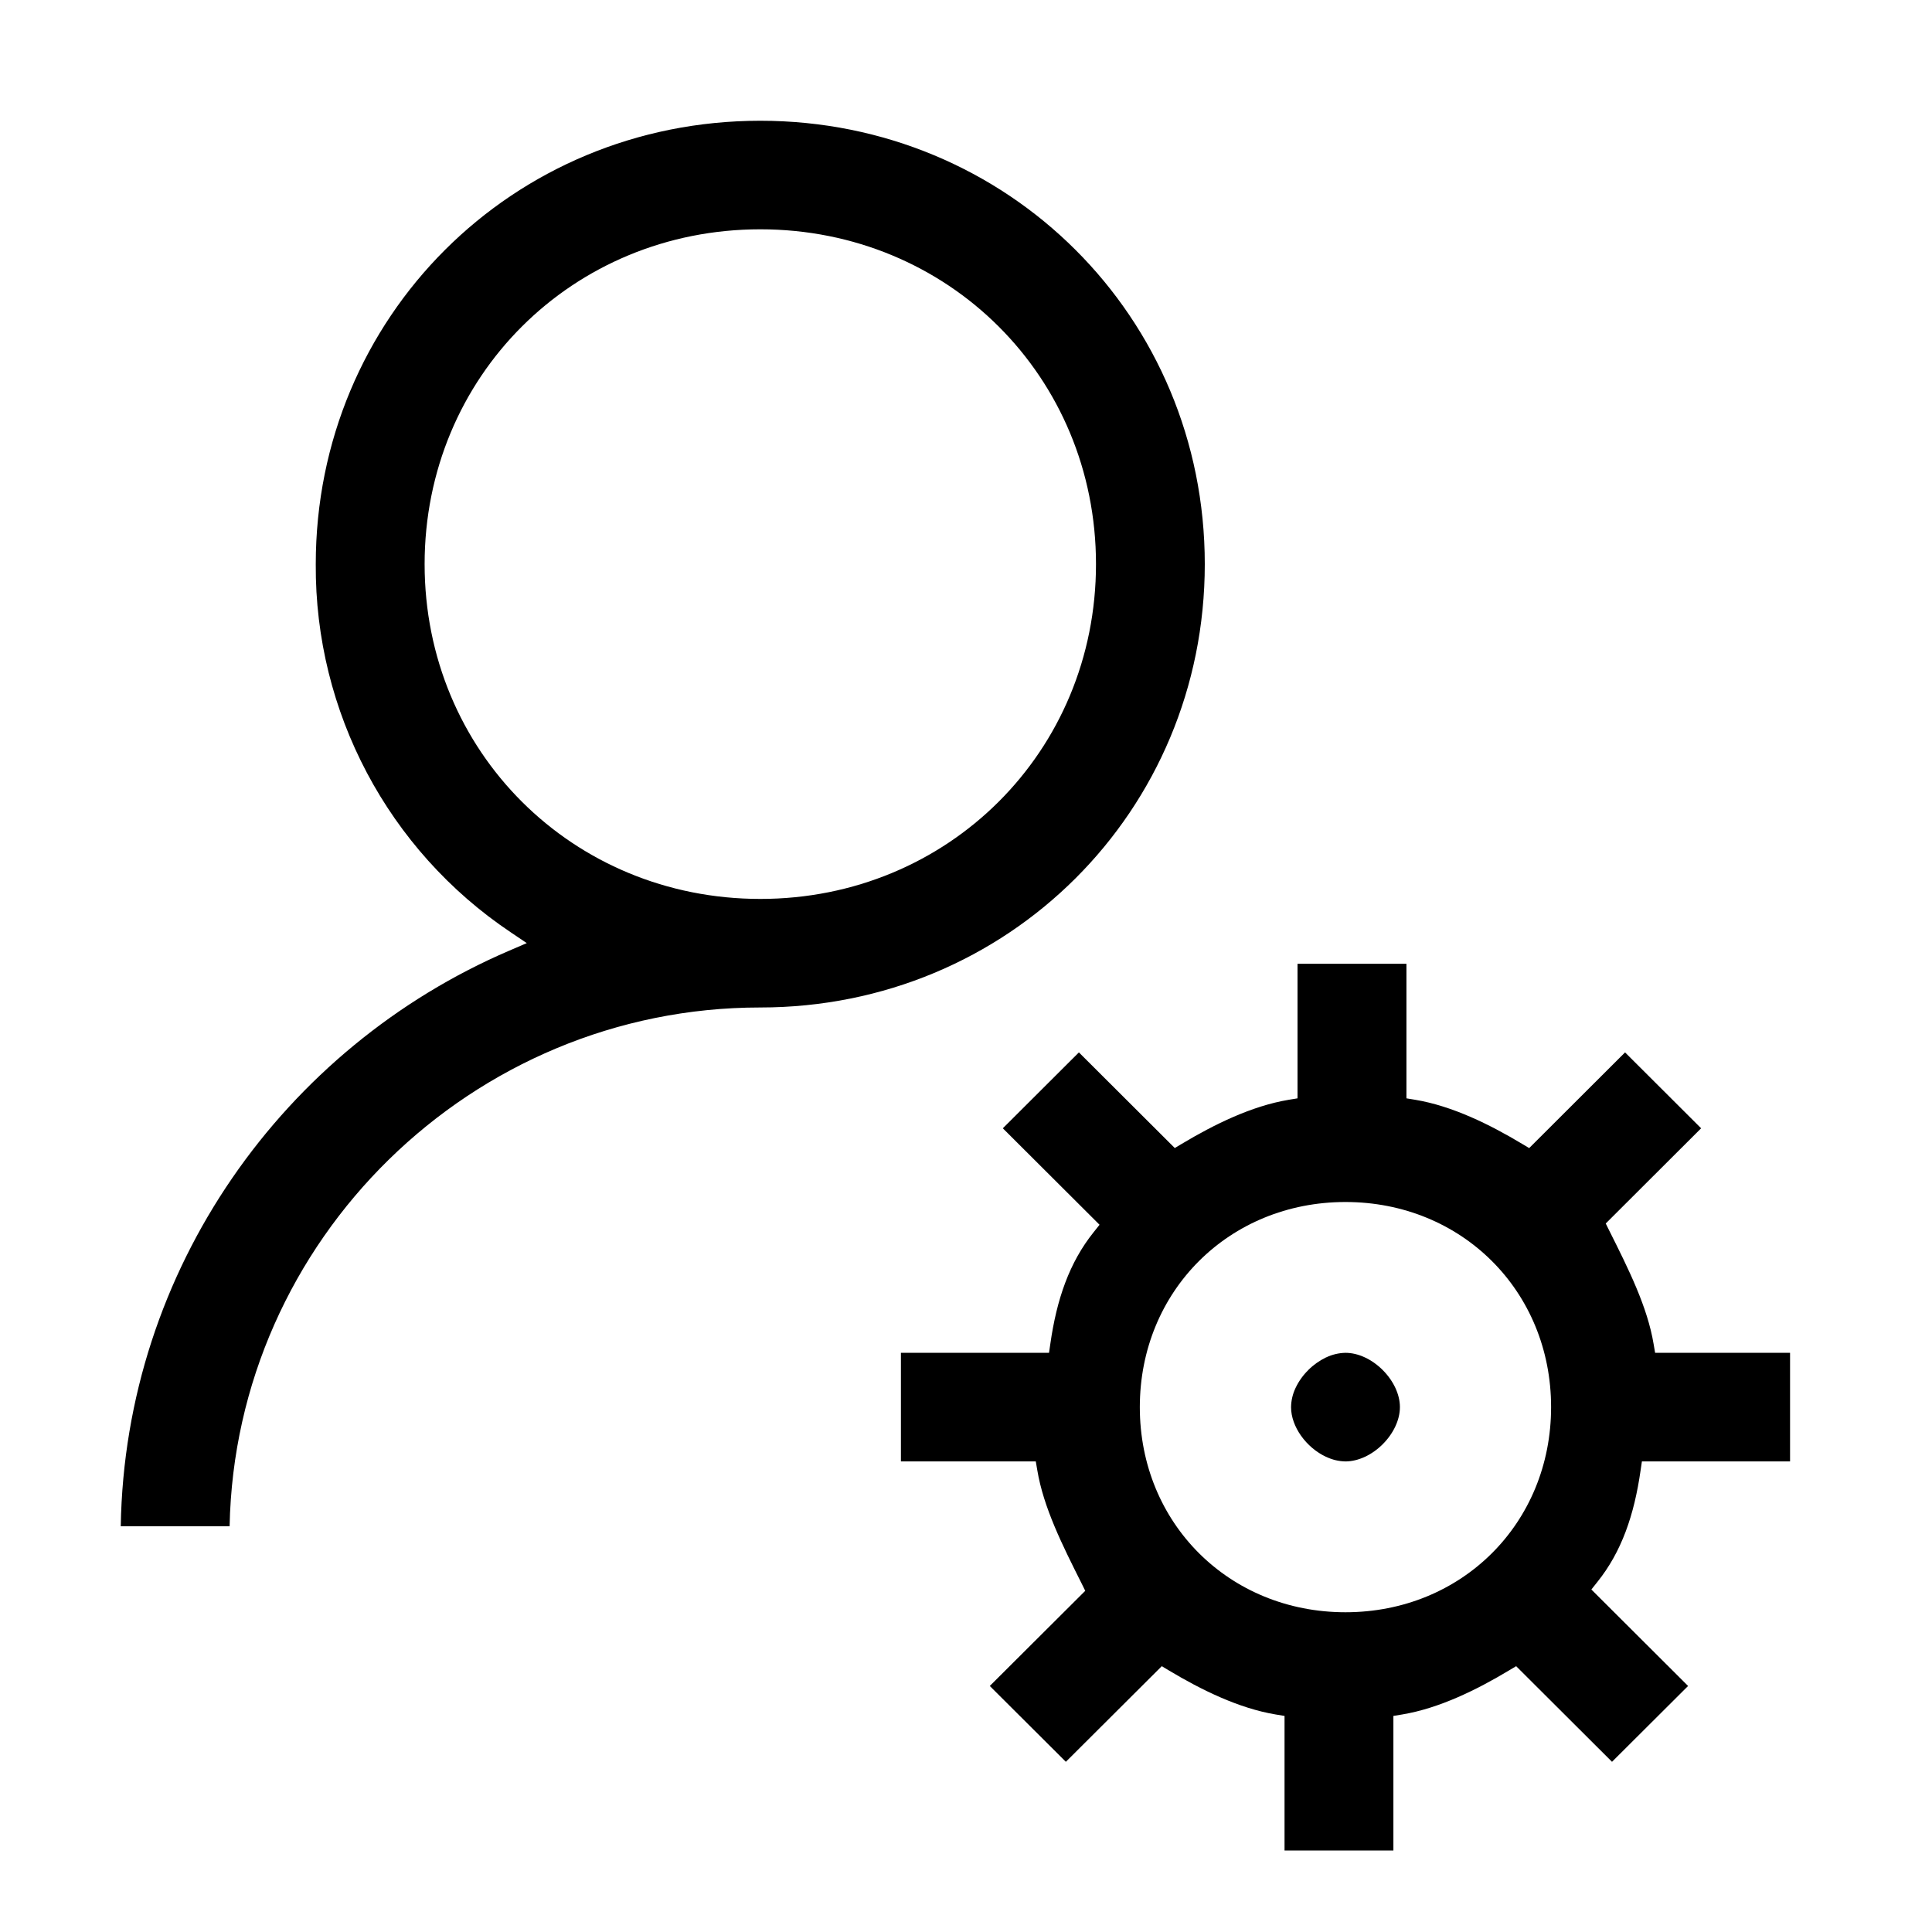
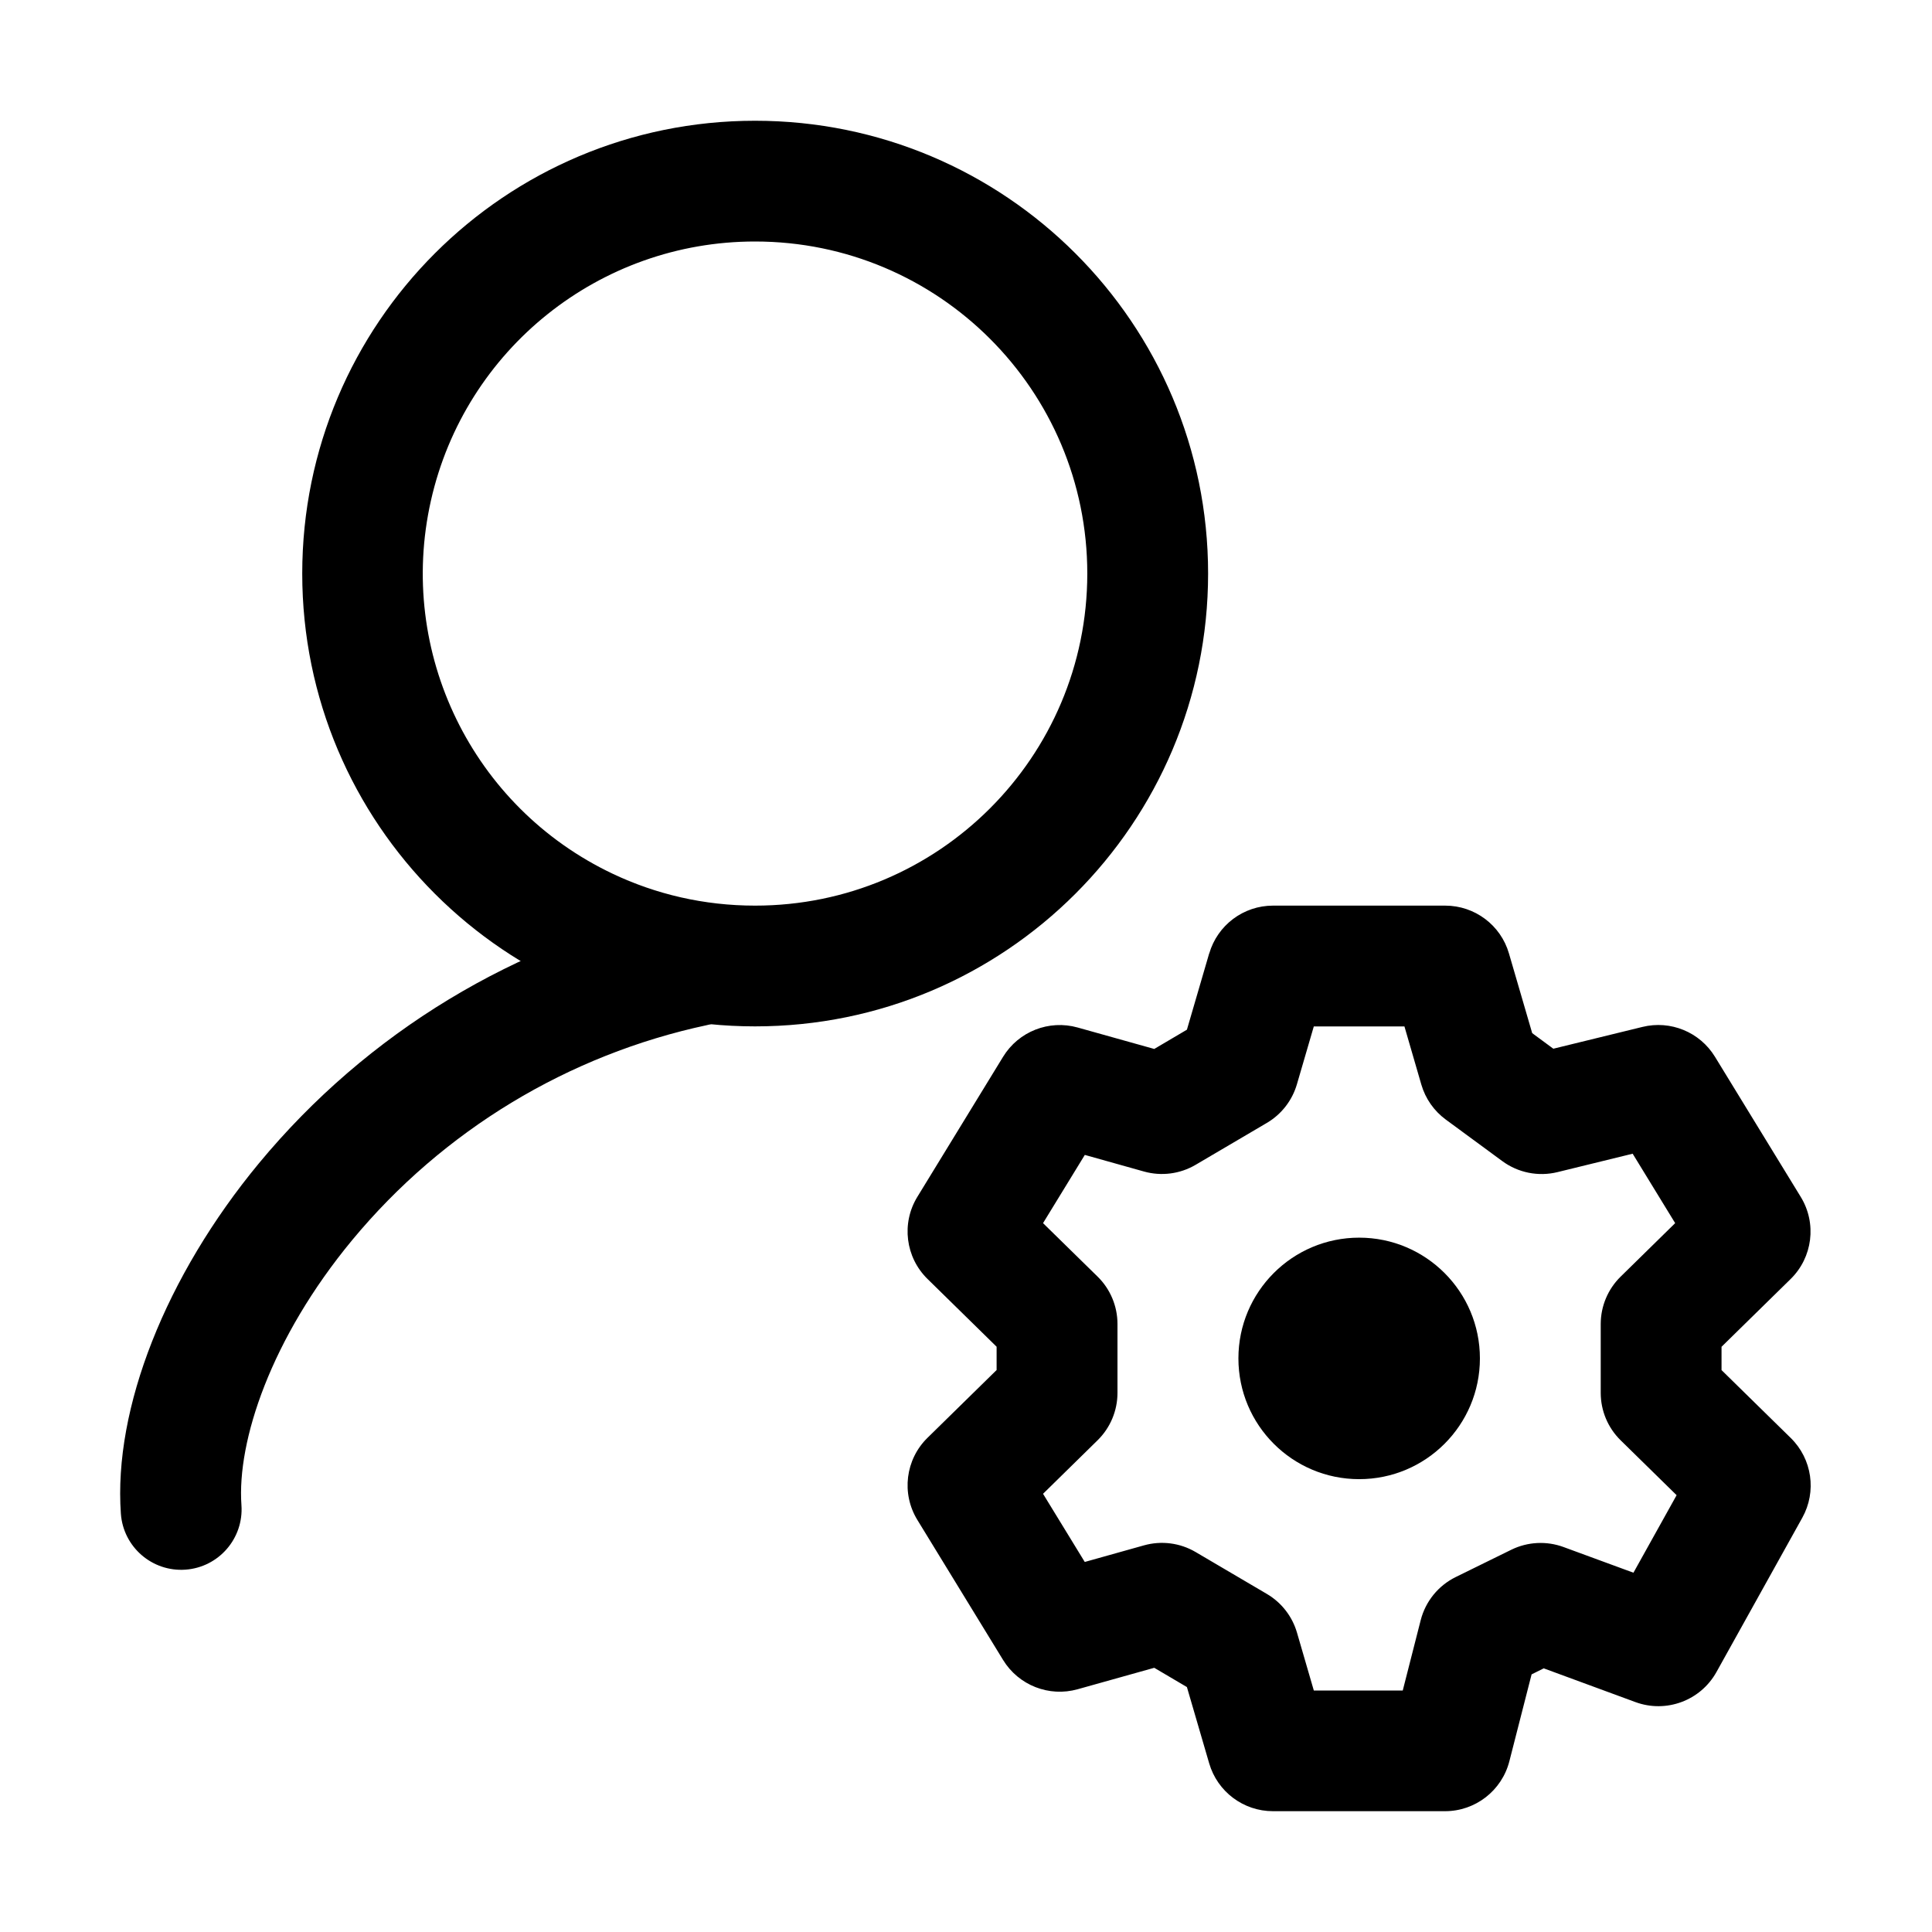
- <svg xmlns="http://www.w3.org/2000/svg" width="32" height="32" fill="currentColor" viewBox="0 0 32 32">
-   <path fill-rule="evenodd" d="M5.23 9.344C5.23 5.252 8.488 2 12.592 2c4.104 0 7.363 3.252 7.363 7.344 0 4.091-3.26 7.343-7.363 7.343-4.776 0-8.695 3.85-8.789 8.593H2c.07-4.265 2.708-7.934 6.43-9.532l.295-.127-.267-.18A7.285 7.285 0 015.23 9.345zm7.363-5.546c-3.112 0-5.56 2.441-5.56 5.546 0 3.104 2.448 5.545 5.56 5.545 3.111 0 5.56-2.441 5.56-5.545 0-3.105-2.449-5.546-5.56-5.546zm8.898 14.394v-2.229h1.804v2.229l.146.024c.613.102 1.237.41 1.77.73l.117.07 1.588-1.585 1.26 1.257-1.58 1.577.056.113c.326.65.635 1.27.737 1.883l.025.146h2.235v1.799h-2.454l-.022.15c-.105.733-.312 1.344-.717 1.848l-.098.123 1.602 1.598-1.26 1.256-1.588-1.584-.117.07c-.533.32-1.156.628-1.77.73l-.146.024v2.229h-1.803v-2.229l-.147-.024c-.613-.102-1.236-.41-1.77-.73l-.116-.07-1.589 1.584-1.26-1.256 1.581-1.576-.056-.114c-.327-.65-.636-1.27-.738-1.883l-.025-.146h-2.234v-1.799h2.453l.022-.15c.105-.734.313-1.344.717-1.848l.098-.123-1.602-1.598 1.26-1.257 1.588 1.584.117-.07c.533-.319 1.156-.627 1.77-.729l.146-.024zm.794 1.717c-1.927 0-3.406 1.475-3.406 3.398s1.48 3.397 3.406 3.397c1.927 0 3.406-1.474 3.406-3.398 0-1.922-1.479-3.397-3.406-3.397zm-.32 2.574c.1-.048.21-.074.321-.076.212 0 .439.108.616.285s.285.403.285.614c0 .212-.108.438-.285.615s-.404.284-.616.285a.767.767 0 01-.32-.076h-.002c-.33-.154-.58-.501-.58-.822a.762.762 0 01.075-.32c.052-.11.123-.21.21-.295v-.001c.086-.086.187-.157.296-.21z" clip-rule="evenodd" />
+ <svg xmlns="http://www.w3.org/2000/svg" width="32" height="32" viewBox="0 0 32 32">
+   <path fill-rule="evenodd" d="M12.506 15a5.501 5.501 0 005.503-5.5c0-3.038-2.464-5.5-5.503-5.5a5.501 5.501 0 00-2.358 10.472c.712.338 1.51.528 2.358.528zm0 2a7.502 7.502 0 007.504-7.5c0-4.142-3.36-7.5-7.504-7.5a7.5 7.5 0 100 15z" clip-rule="evenodd" />
+   <path fill-rule="evenodd" d="M12.483 15.79a1 1 0 01-.768 1.188 10.476 10.476 0 00-5.882 3.562c-1.347 1.628-1.91 3.33-1.834 4.389a1 1 0 01-1.997.142c-.124-1.744.743-3.937 2.288-5.805a12.477 12.477 0 017.005-4.244 1 1 0 011.188.768zM21.761 17l-.28.959a1.1 1.1 0 01-.498.64l-1.18.694a1.1 1.1 0 01-.855.111l-.98-.275-.692 1.13.903.885c.211.206.33.49.33.785v1.142a1.1 1.1 0 01-.33.785l-.903.886.691 1.129.981-.275a1.1 1.1 0 01.856.111l1.18.694a1.1 1.1 0 01.498.64l.279.959h1.473l.297-1.164a1.1 1.1 0 01.582-.716l.92-.452c.27-.132.583-.148.865-.044l1.157.425.715-1.284-.927-.909a1.1 1.1 0 01-.33-.785V21.93a1.1 1.1 0 01.33-.785l.903-.886-.704-1.15-1.245.305a1.1 1.1 0 01-.915-.183l-.936-.688a1.1 1.1 0 01-.404-.578l-.28-.964H21.76zm-1.732-1.208A1.1 1.1 0 0121.085 15h2.852c.49 0 .92.323 1.056.792l.385 1.32.35.258 1.476-.361a1.1 1.1 0 011.201.494l1.422 2.323a1.1 1.1 0 01-.169 1.359l-1.144 1.122v.386l1.147 1.125a1.1 1.1 0 01.191 1.32l-1.422 2.556a1.101 1.101 0 01-1.342.498l-1.519-.559-.201.1L25 29.171a1.1 1.1 0 01-1.067.828h-2.849a1.1 1.1 0 01-1.056-.792l-.369-1.264-.541-.319-1.268.355a1.1 1.1 0 01-1.236-.485l-1.42-2.32a1.1 1.1 0 01.169-1.36l1.144-1.122v-.386l-1.144-1.122a1.1 1.1 0 01-.169-1.36l1.42-2.32a1.1 1.1 0 011.236-.485l1.268.355.541-.319.369-1.264z" clip-rule="evenodd" />
+   <path d="M24.512 22.5a2 2 0 11-4-.001 2 2 0 014 .001z" />
</svg>
